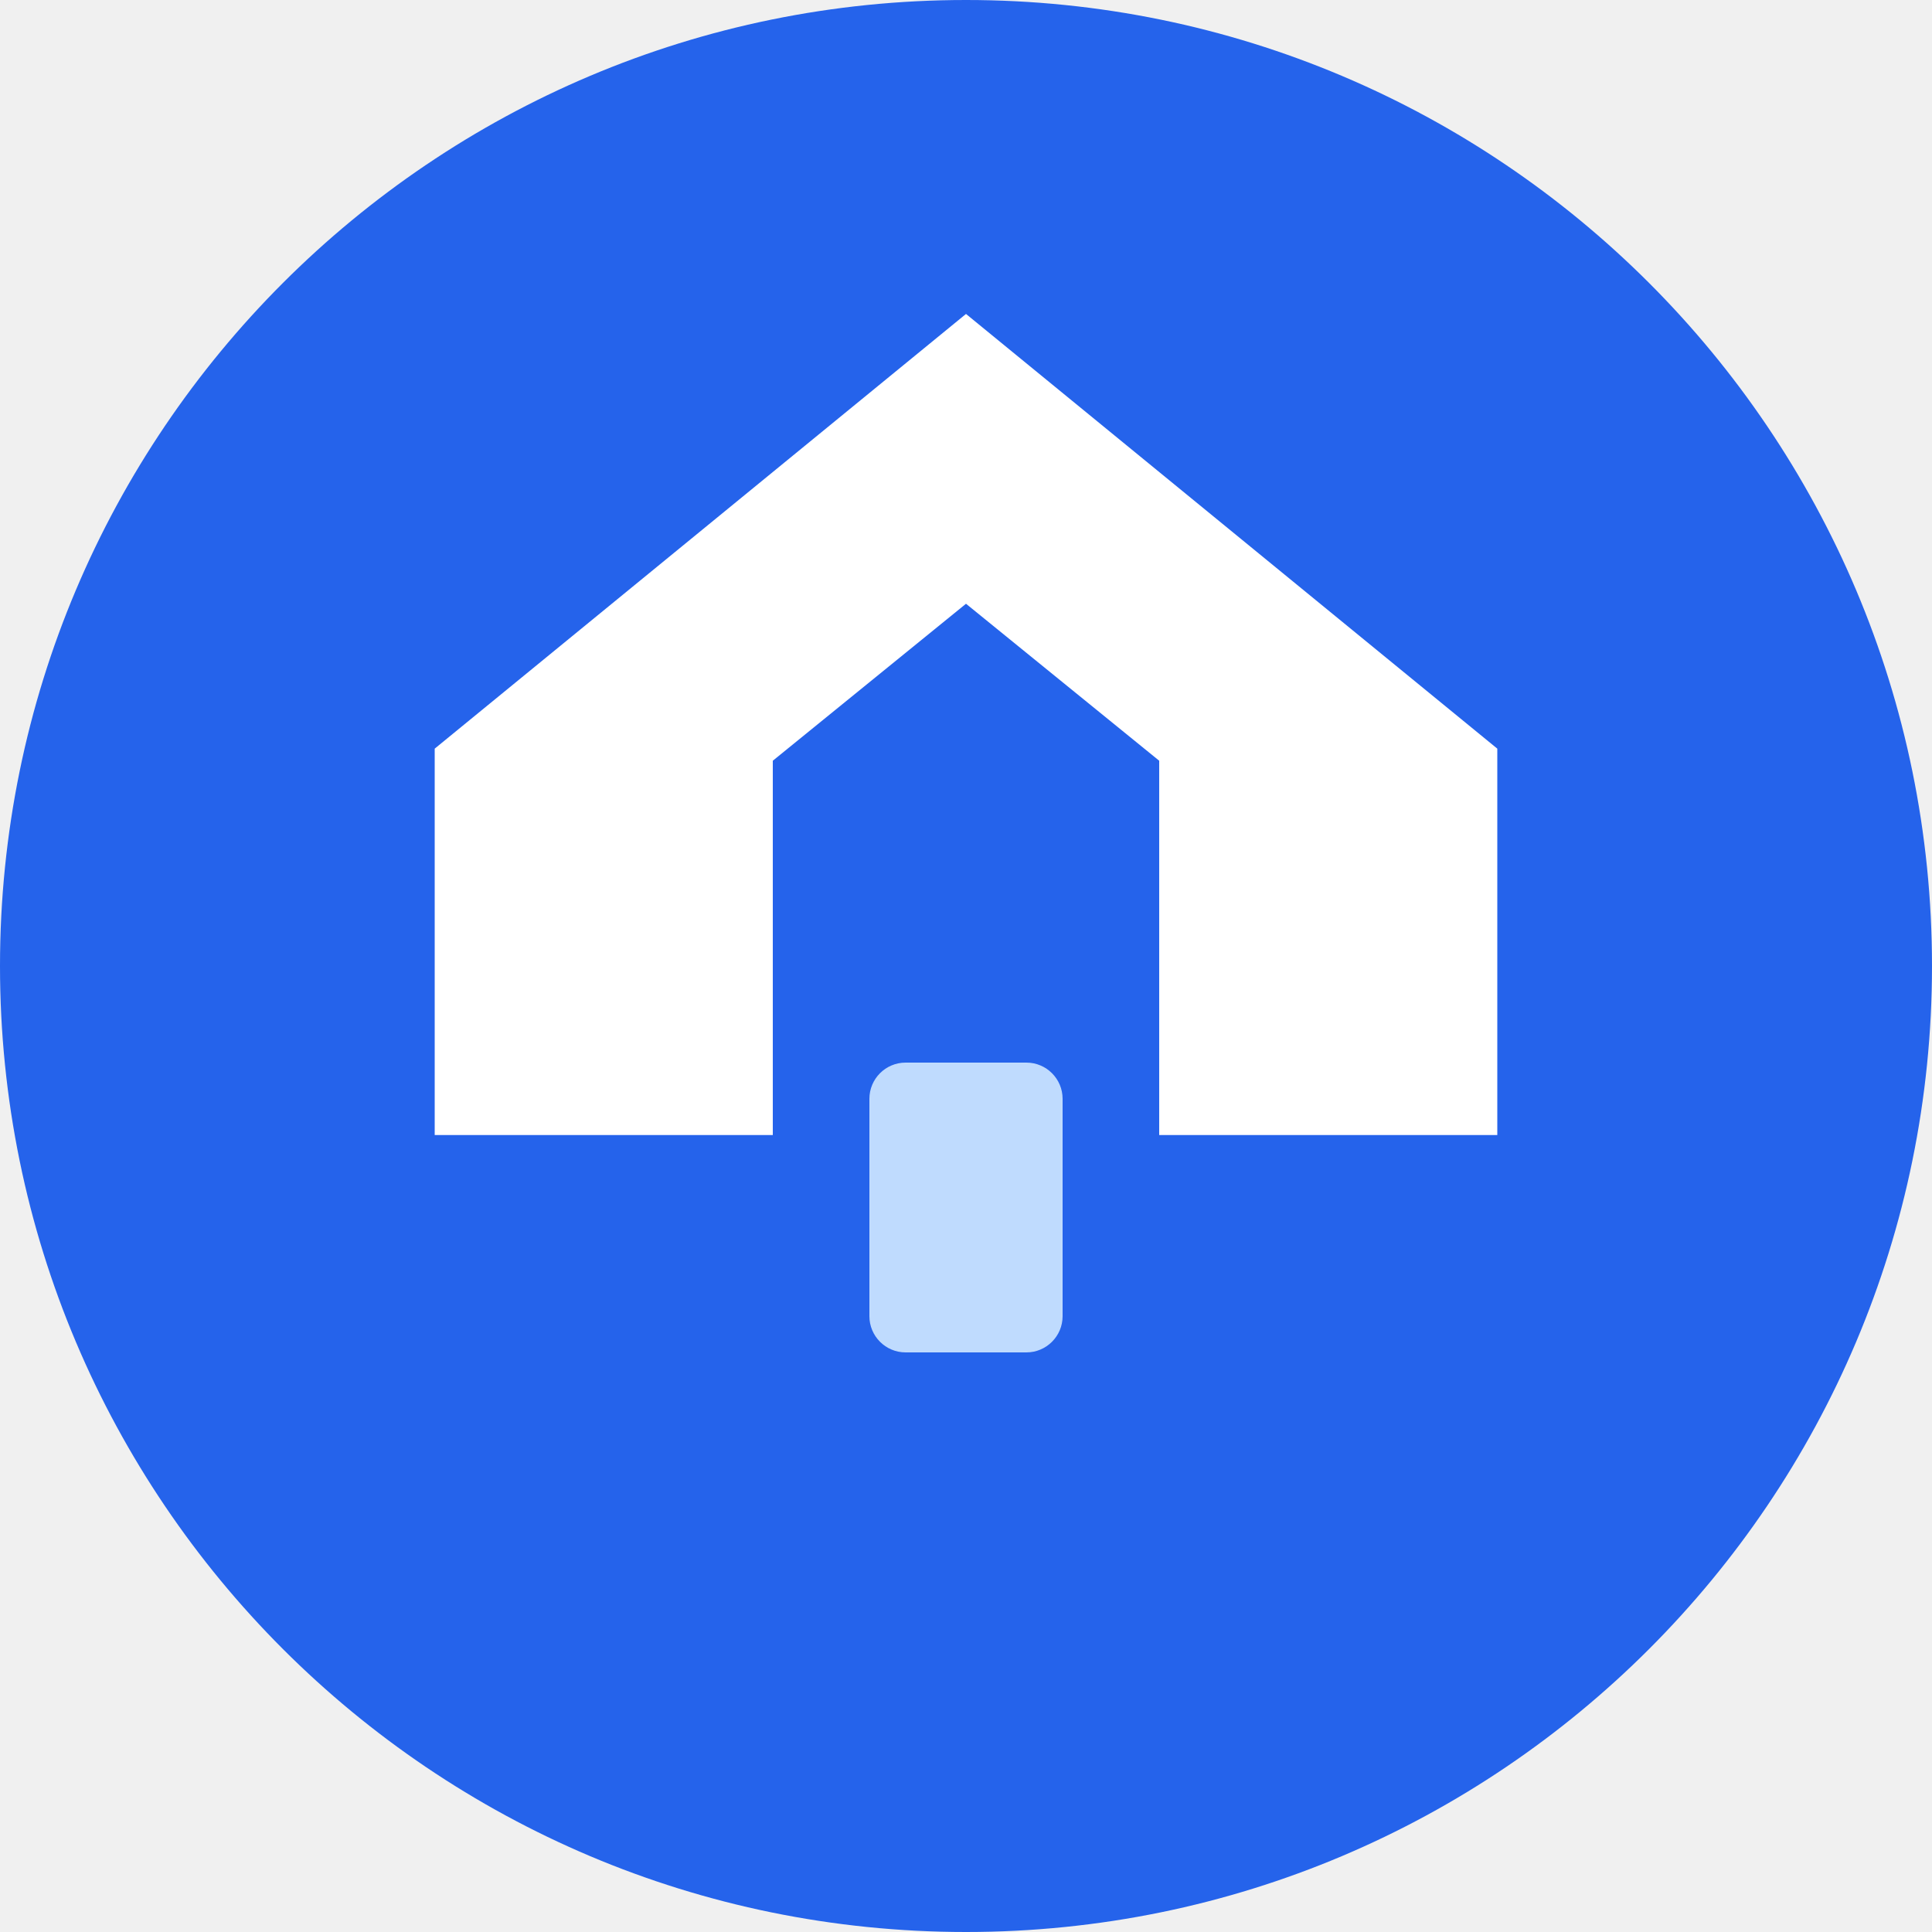
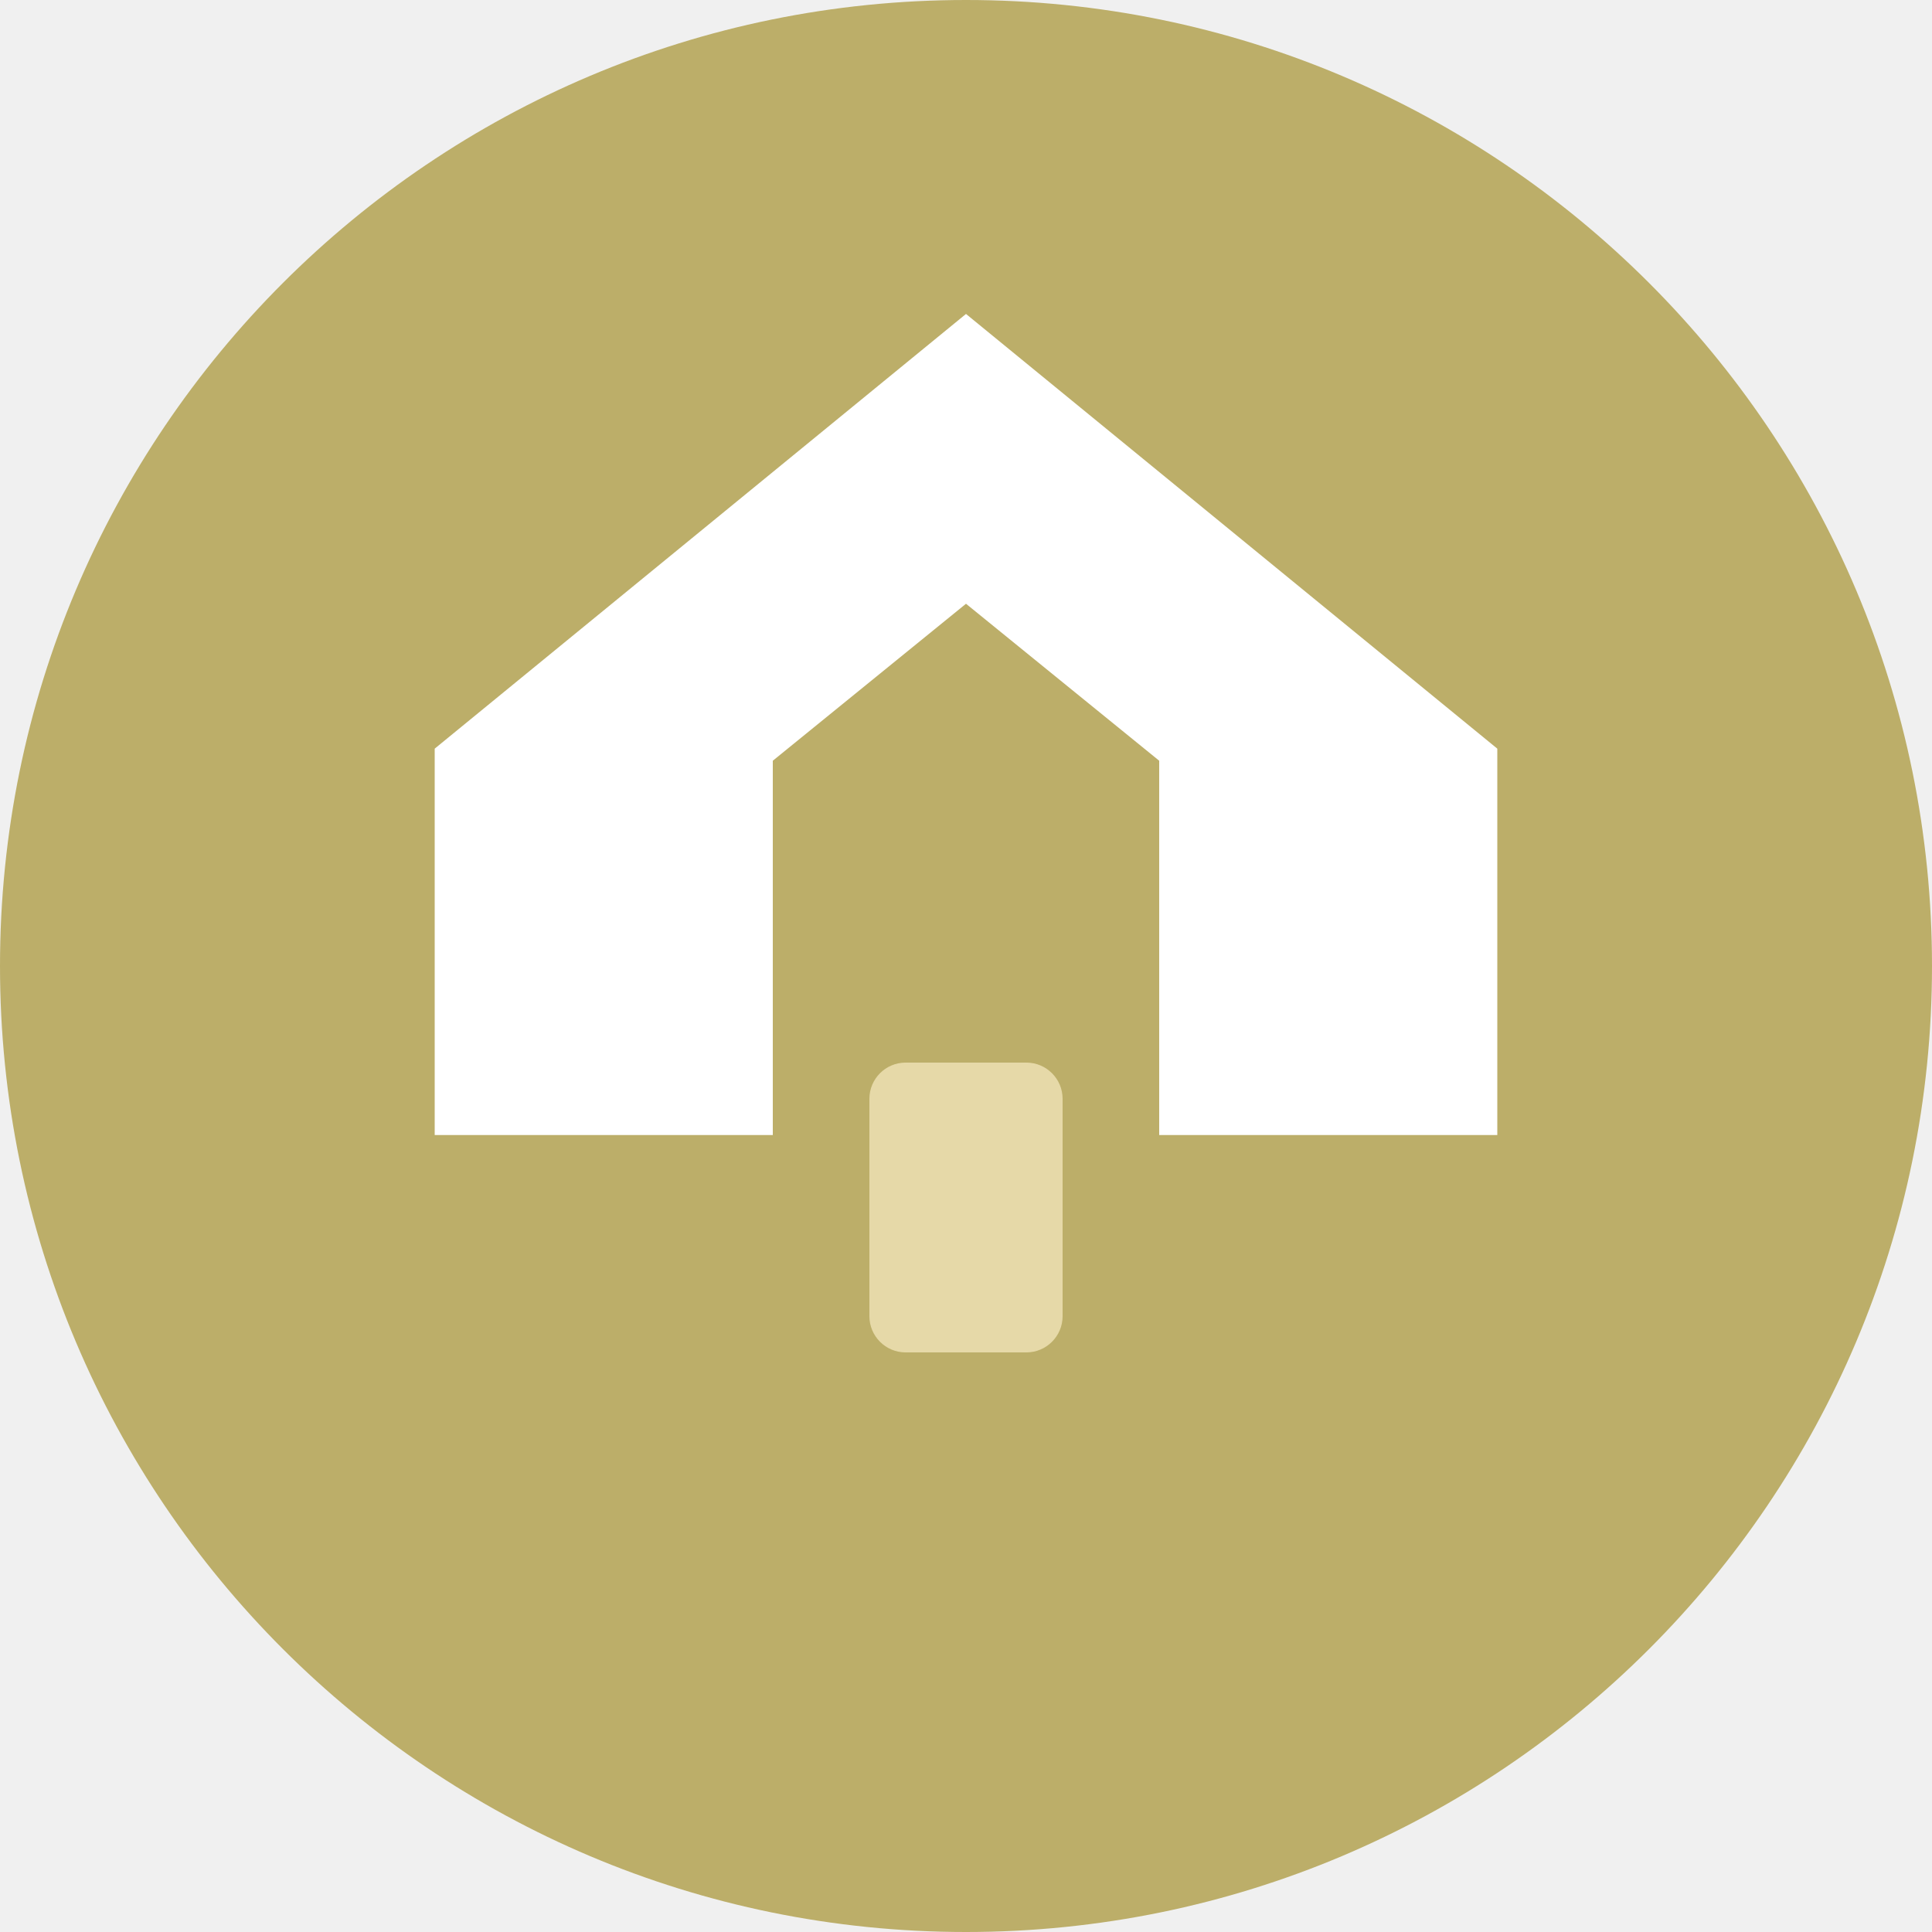
<svg xmlns="http://www.w3.org/2000/svg" viewBox="0 0 80 80">
-   <circle cx="40" cy="40" r="40" fill="#2563EB" />
+   <circle cx="40" cy="40" r="40" fill="#bcae69" />
  <path d="M18 47v-16l22-18 22 18v16H48V31.5L40 25l-8 6.5V47H18Z" fill="#ffffff" />
-   <rect x="36" y="44" width="8" height="12" rx="1.5" fill="#BFDBFE" />
+   <rect x="36" y="44" width="8" height="12" rx="1.5" fill="#e6d9a8" />
</svg>
